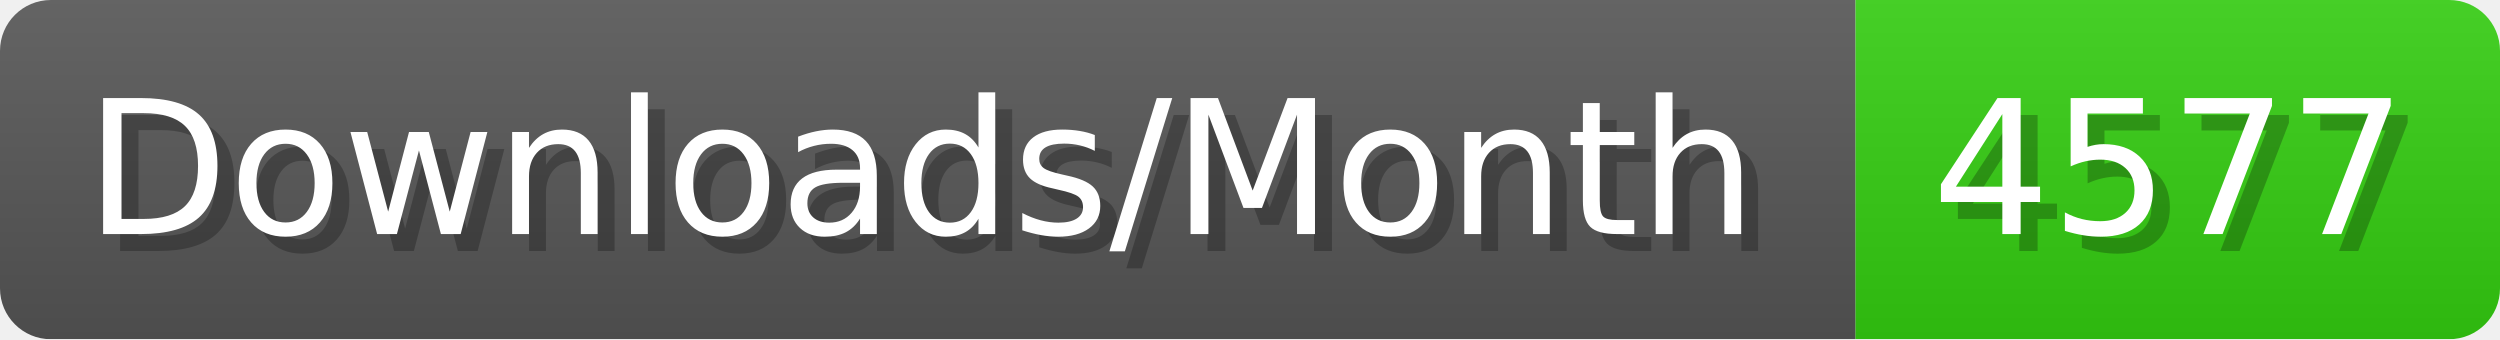
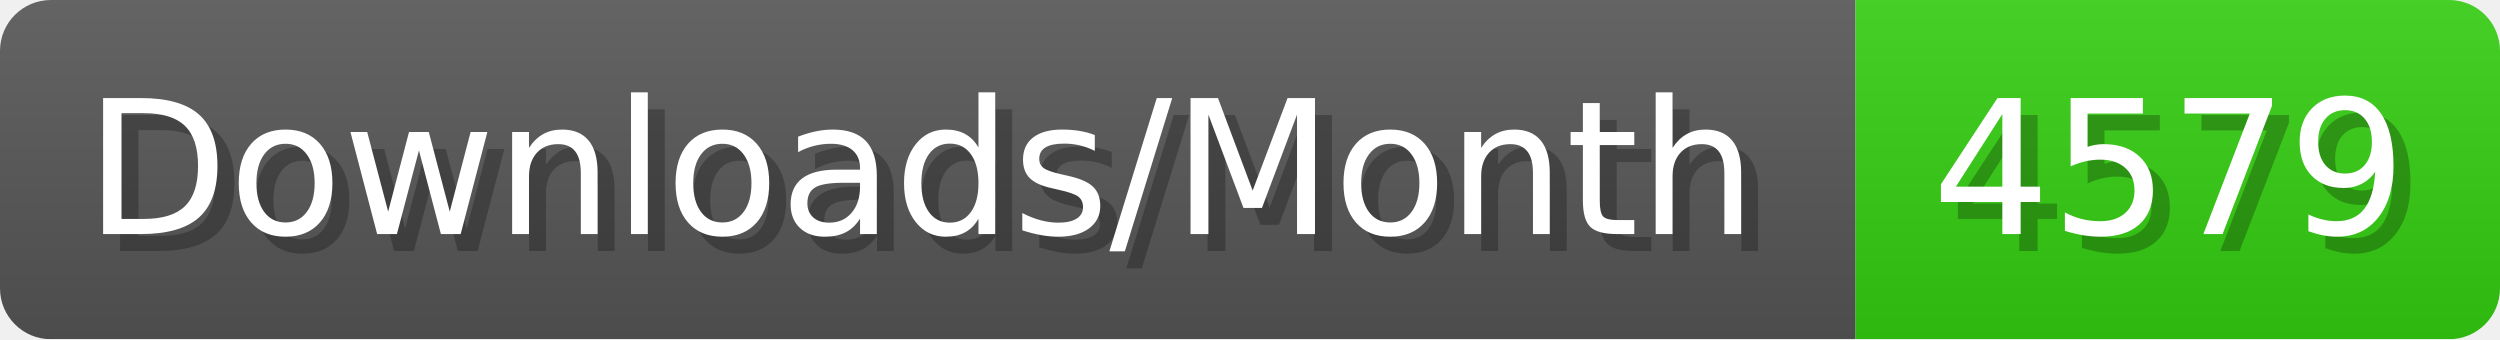
- <svg xmlns="http://www.w3.org/2000/svg" width="147.4" height="20" viewBox="0 0 1474 200" role="img" aria-label="Downloads/Month: 4577">
+ <svg xmlns="http://www.w3.org/2000/svg" width="147.4" height="20" viewBox="0 0 1474 200" role="img" aria-label="Downloads/Month: 4579">
  <linearGradient id="YlXUI" x2="0" y2="100%">
    <stop offset="0" stop-opacity=".1" stop-color="#EEE" />
    <stop offset="1" stop-opacity=".1" />
  </linearGradient>
  <mask id="JHhop">
    <rect width="1474" height="200" rx="30" fill="#FFF" />
  </mask>
  <g mask="url(#JHhop)">
    <rect width="1094" height="200" fill="#555" />
    <rect width="380" height="200" fill="#3C1" x="1094" />
    <rect width="1474" height="200" fill="url(#YlXUI)" />
  </g>
  <g aria-hidden="true" fill="#fff" text-anchor="start" font-family="Verdana,DejaVu Sans,sans-serif" font-size="110">
    <text x="60" y="148" textLength="994" fill="#000" opacity="0.25">Downloads/Month</text>
    <text x="50" y="138" textLength="994">Downloads/Month</text>
-     <text x="1149" y="148" textLength="280" fill="#000" opacity="0.25">4577</text>
-     <text x="1139" y="138" textLength="280">4577</text>
+     <text x="1149" y="148" textLength="280" fill="#000" opacity="0.25">4579</text>
+     <text x="1139" y="138" textLength="280">4579</text>
  </g>
</svg>
